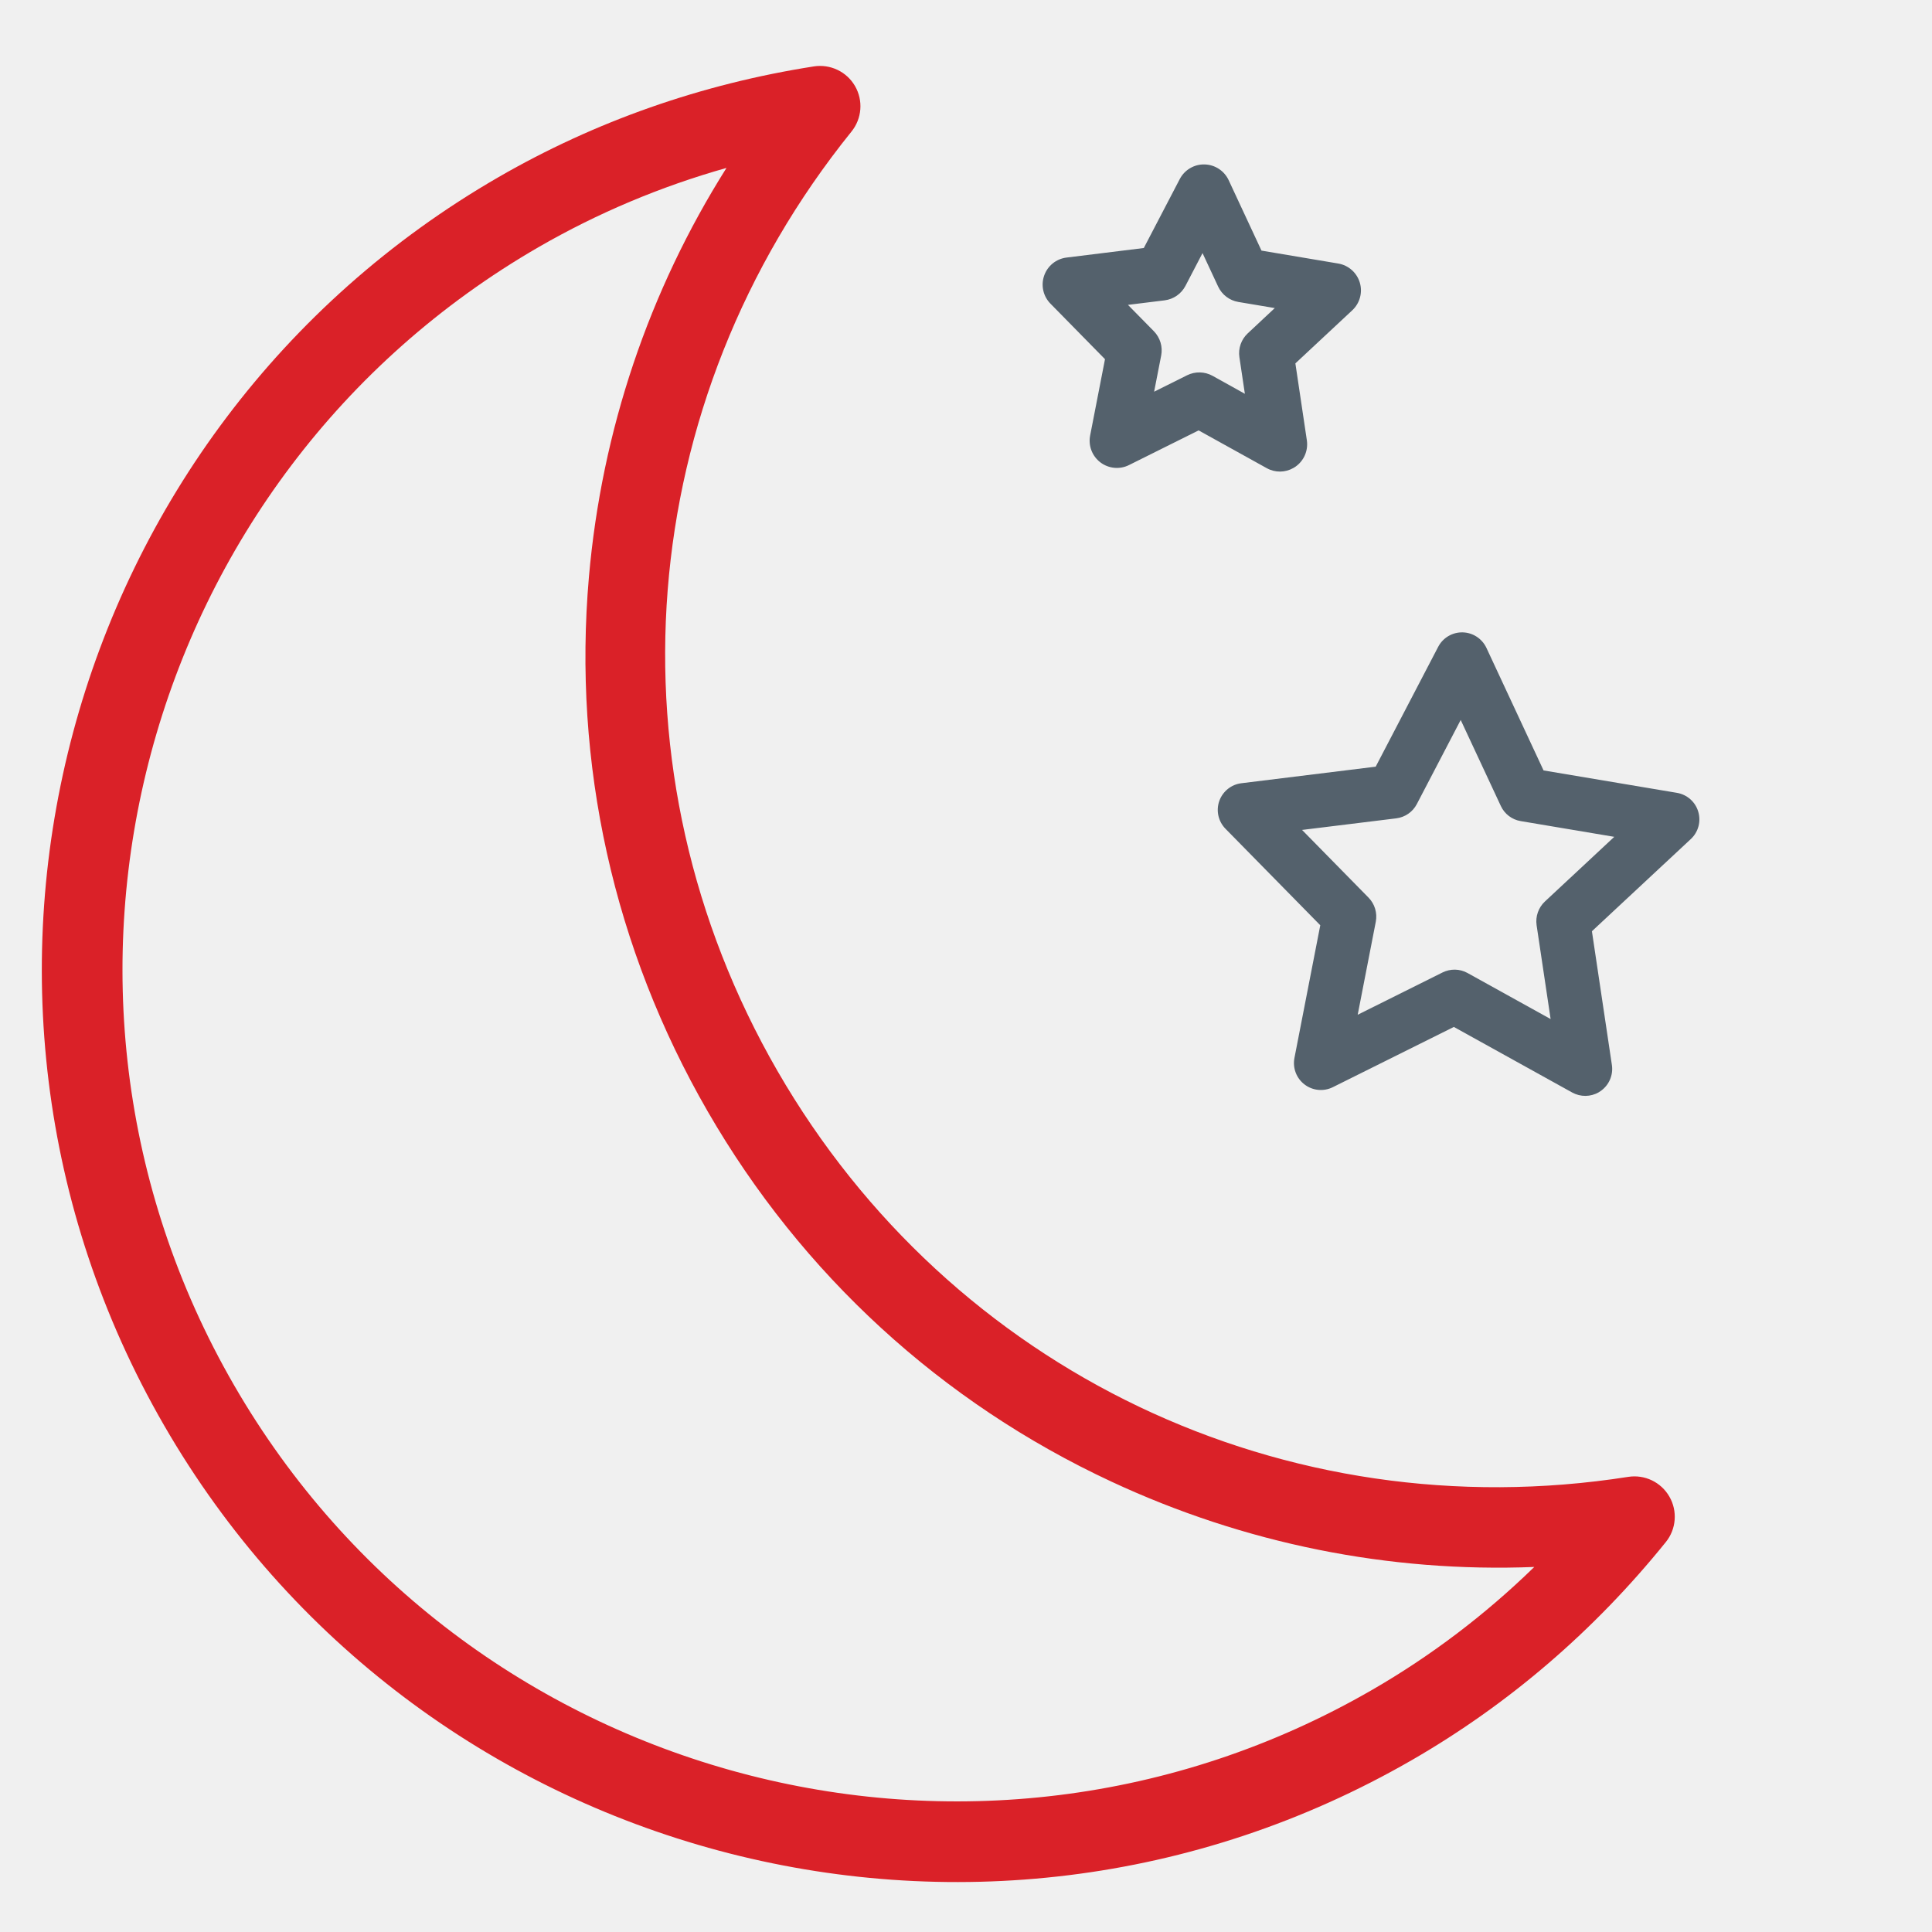
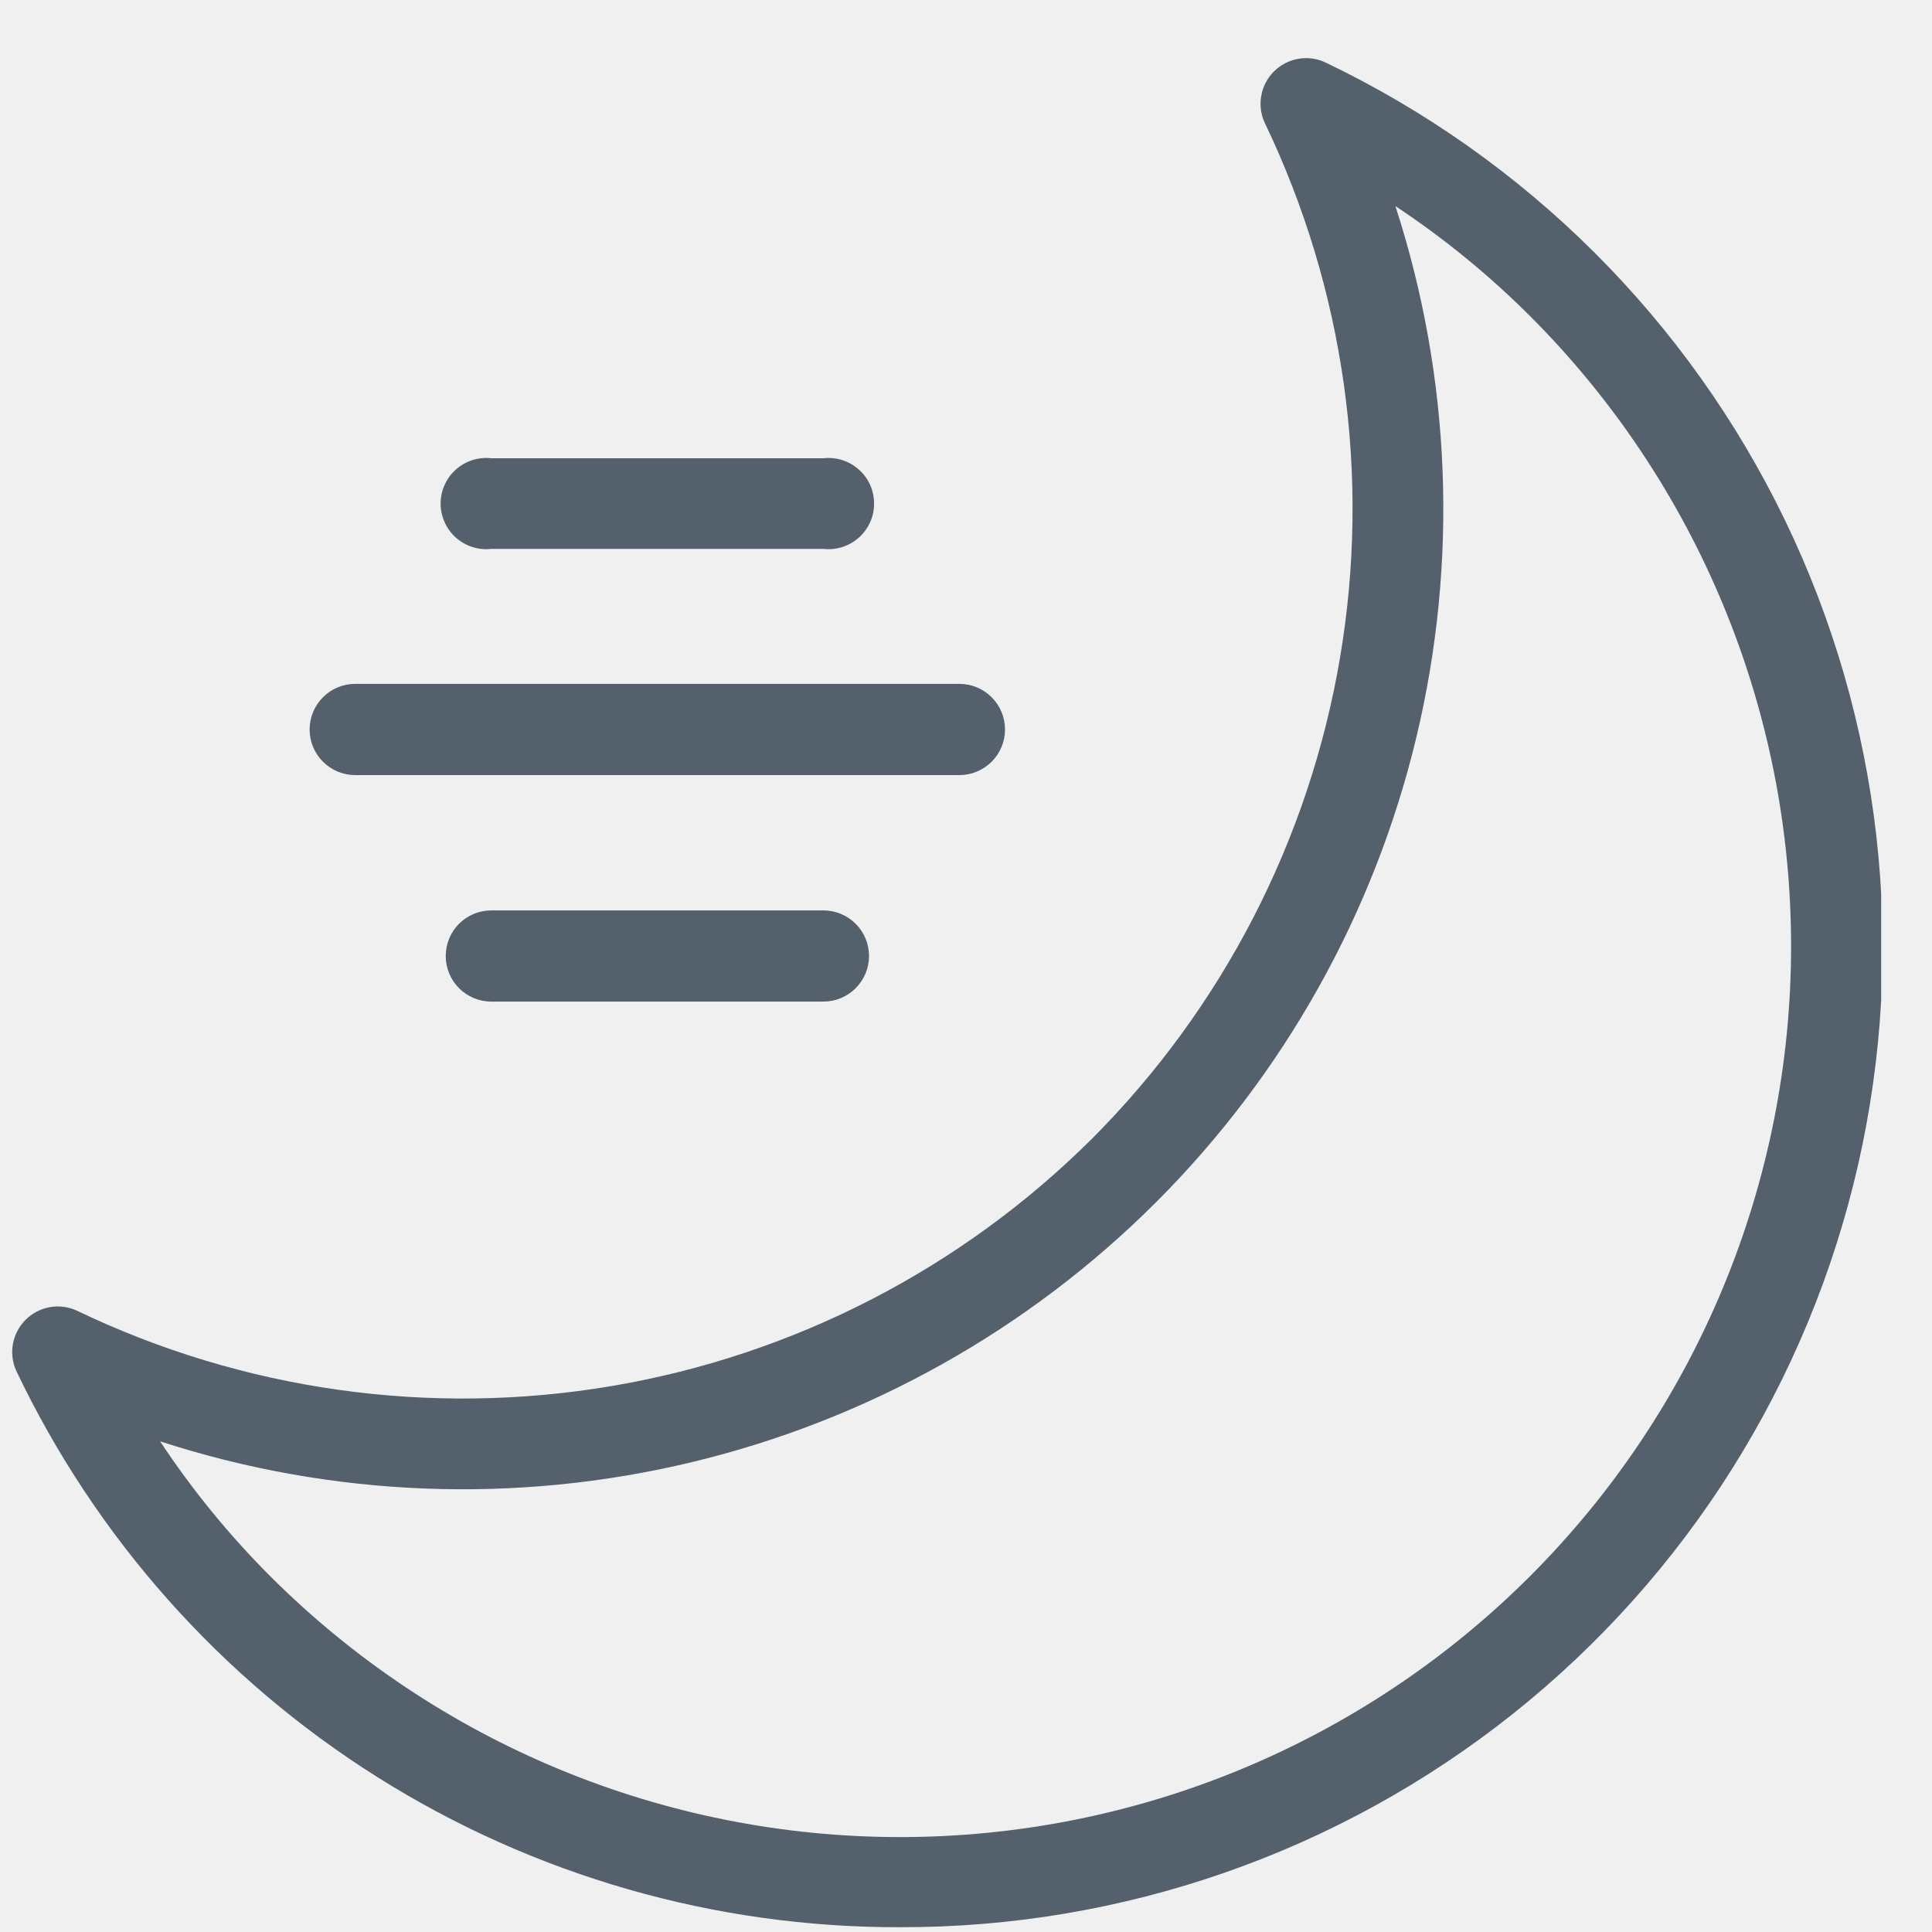
- <svg xmlns="http://www.w3.org/2000/svg" width="35" height="35" viewBox="0 0 35 35" fill="none">
+ <svg xmlns="http://www.w3.org/2000/svg" width="31" height="31" viewBox="0 0 31 31" fill="none">
  <g clip-path="url(#clip0)">
-     <path d="M29.496 26.755C23.276 27.73 17.227 24.844 14.086 19.404C10.946 13.965 11.472 7.284 15.425 2.384C15.615 2.149 15.641 1.822 15.49 1.56C15.339 1.298 15.042 1.157 14.744 1.203C12.706 1.522 10.784 2.197 9.031 3.209C1.127 7.773 -1.592 17.916 2.972 25.821C7.536 33.726 17.68 36.445 25.585 31.881C27.336 30.87 28.881 29.543 30.178 27.936C30.368 27.701 30.393 27.373 30.242 27.112C30.091 26.85 29.795 26.708 29.496 26.755ZM24.855 30.615C17.648 34.776 8.399 32.298 4.238 25.09C0.077 17.884 2.555 8.635 9.762 4.474C10.83 3.858 11.968 3.379 13.161 3.042C11.756 5.269 10.902 7.796 10.669 10.45C10.373 13.834 11.117 17.183 12.821 20.135C14.525 23.086 17.053 25.405 20.132 26.84C22.547 27.966 25.163 28.491 27.795 28.387C26.906 29.253 25.922 29.999 24.855 30.615Z" fill="#DA2128" />
-     <path d="M30.379 14.363L27.963 13.957L26.928 11.737C26.849 11.569 26.682 11.46 26.497 11.456C26.312 11.452 26.14 11.553 26.054 11.718L24.922 13.889L22.489 14.189C22.305 14.211 22.15 14.337 22.088 14.512C22.027 14.687 22.071 14.881 22.201 15.014L23.918 16.762L23.45 19.166C23.415 19.349 23.486 19.535 23.634 19.647C23.781 19.759 23.98 19.778 24.146 19.695L26.338 18.604L28.482 19.792C28.633 19.875 28.815 19.873 28.962 19.788C28.974 19.781 28.985 19.774 28.996 19.766C29.149 19.66 29.228 19.477 29.201 19.294L28.839 16.87L30.631 15.2C30.767 15.073 30.819 14.881 30.765 14.703C30.712 14.525 30.562 14.394 30.379 14.363ZM27.987 16.332C27.87 16.442 27.814 16.602 27.837 16.761L28.091 18.461L26.586 17.627C26.446 17.549 26.277 17.546 26.133 17.617L24.596 18.383L24.924 16.697C24.954 16.539 24.905 16.377 24.793 16.262L23.588 15.035L25.295 14.825C25.454 14.805 25.593 14.709 25.667 14.567L26.462 13.043L27.189 14.601C27.256 14.746 27.391 14.849 27.549 14.875L29.244 15.16L27.987 16.332Z" fill="#54616C" />
-     <path d="M20.453 8.425L21.714 7.797L22.948 8.481C23.1 8.566 23.284 8.563 23.433 8.477C23.445 8.47 23.457 8.463 23.468 8.455C23.622 8.348 23.702 8.163 23.675 7.977L23.467 6.583L24.498 5.621C24.635 5.493 24.688 5.298 24.634 5.119C24.58 4.939 24.428 4.805 24.243 4.774L22.853 4.54L22.258 3.263C22.178 3.093 22.009 2.983 21.822 2.979C21.634 2.974 21.46 3.077 21.373 3.243L20.721 4.493L19.321 4.666C19.135 4.689 18.978 4.815 18.916 4.993C18.854 5.17 18.898 5.367 19.03 5.501L20.018 6.507L19.749 7.889C19.713 8.074 19.785 8.262 19.934 8.376C20.084 8.49 20.285 8.509 20.453 8.425ZM20.904 6.001L20.434 5.523L21.098 5.441C21.259 5.421 21.4 5.323 21.475 5.18L21.785 4.585L22.068 5.192C22.137 5.339 22.273 5.443 22.433 5.47L23.094 5.581L22.605 6.038C22.486 6.149 22.429 6.311 22.453 6.471L22.552 7.134L21.966 6.808C21.824 6.73 21.652 6.726 21.506 6.798L20.908 7.096L21.036 6.44C21.067 6.281 21.017 6.117 20.904 6.001Z" fill="#54616C" />
+     <path d="M14.444 30.923C11.477 30.931 8.57 30.097 6.059 28.517C3.548 26.937 1.538 24.676 0.262 21.998C0.2 21.863 0.181 21.711 0.207 21.565C0.234 21.418 0.305 21.283 0.41 21.177C0.516 21.072 0.651 21.001 0.798 20.974C0.944 20.948 1.096 20.967 1.231 21.029C3.9 22.311 6.9 22.734 9.819 22.239C12.738 21.744 15.431 20.355 17.528 18.265C19.618 16.168 21.006 13.475 21.501 10.556C21.996 7.637 21.574 4.637 20.292 1.968C20.23 1.833 20.211 1.681 20.238 1.535C20.264 1.388 20.335 1.253 20.44 1.147C20.546 1.042 20.681 0.971 20.828 0.944C20.974 0.918 21.126 0.937 21.261 0.999C24.483 2.539 27.084 5.129 28.639 8.343C30.193 11.558 30.608 15.205 29.815 18.686C29.022 22.168 27.068 25.276 24.275 27.5C21.481 29.723 18.014 30.931 14.444 30.923ZM2.569 23.127C3.083 23.905 3.675 24.629 4.334 25.289C7.015 27.97 10.651 29.477 14.442 29.477C18.234 29.477 21.87 27.971 24.551 25.29C27.232 22.609 28.739 18.973 28.739 15.182C28.739 11.39 27.233 7.754 24.552 5.073C23.892 4.414 23.168 3.822 22.39 3.307C23.286 6.066 23.401 9.019 22.724 11.84C22.046 14.66 20.602 17.238 18.551 19.289C16.5 21.34 13.921 22.784 11.101 23.461C8.28 24.139 5.327 24.023 2.569 23.127Z" fill="#54616C" />
+     <path d="M15.394 12.437H5.699C5.505 12.437 5.319 12.359 5.182 12.222C5.045 12.085 4.968 11.899 4.968 11.705C4.968 11.511 5.045 11.325 5.182 11.188C5.319 11.05 5.505 10.973 5.699 10.973H15.394C15.588 10.973 15.774 11.05 15.912 11.188C16.049 11.325 16.126 11.511 16.126 11.705C16.126 11.899 16.049 12.085 15.912 12.222C15.774 12.359 15.588 12.437 15.394 12.437Z" fill="#54616C" />
+     <path d="M13.212 16.071H7.884C7.689 16.071 7.503 15.994 7.366 15.857C7.229 15.72 7.152 15.534 7.152 15.34C7.152 15.146 7.229 14.959 7.366 14.822C7.503 14.685 7.689 14.608 7.884 14.608H13.212C13.406 14.608 13.592 14.685 13.729 14.822C13.867 14.959 13.944 15.146 13.944 15.34C13.944 15.534 13.867 15.72 13.729 15.857C13.592 15.994 13.406 16.071 13.212 16.071Z" fill="#54616C" />
+     <path d="M13.212 8.807H7.883C7.781 8.819 7.677 8.808 7.579 8.777C7.481 8.746 7.391 8.694 7.314 8.626C7.237 8.557 7.176 8.473 7.134 8.379C7.092 8.285 7.07 8.183 7.07 8.08C7.07 7.977 7.092 7.875 7.134 7.781C7.176 7.687 7.237 7.603 7.314 7.535C7.391 7.466 7.481 7.414 7.579 7.383C7.677 7.352 7.781 7.341 7.883 7.353H13.212C13.314 7.341 13.418 7.352 13.516 7.383C13.614 7.414 13.704 7.466 13.781 7.535C13.858 7.603 13.919 7.687 13.962 7.781C14.004 7.875 14.025 7.977 14.025 8.08C14.025 8.183 14.004 8.285 13.962 8.379C13.919 8.473 13.858 8.557 13.781 8.626C13.704 8.694 13.614 8.746 13.516 8.777C13.418 8.808 13.314 8.819 13.212 8.807Z" fill="#54616C" />
  </g>
  <defs>
    <clipPath id="clip0">
-       <rect width="35" height="35" fill="white" />
+       <rect width="29.996" height="29.996" fill="white" transform="translate(0.187988 0.927002)" />
    </clipPath>
  </defs>
</svg>
